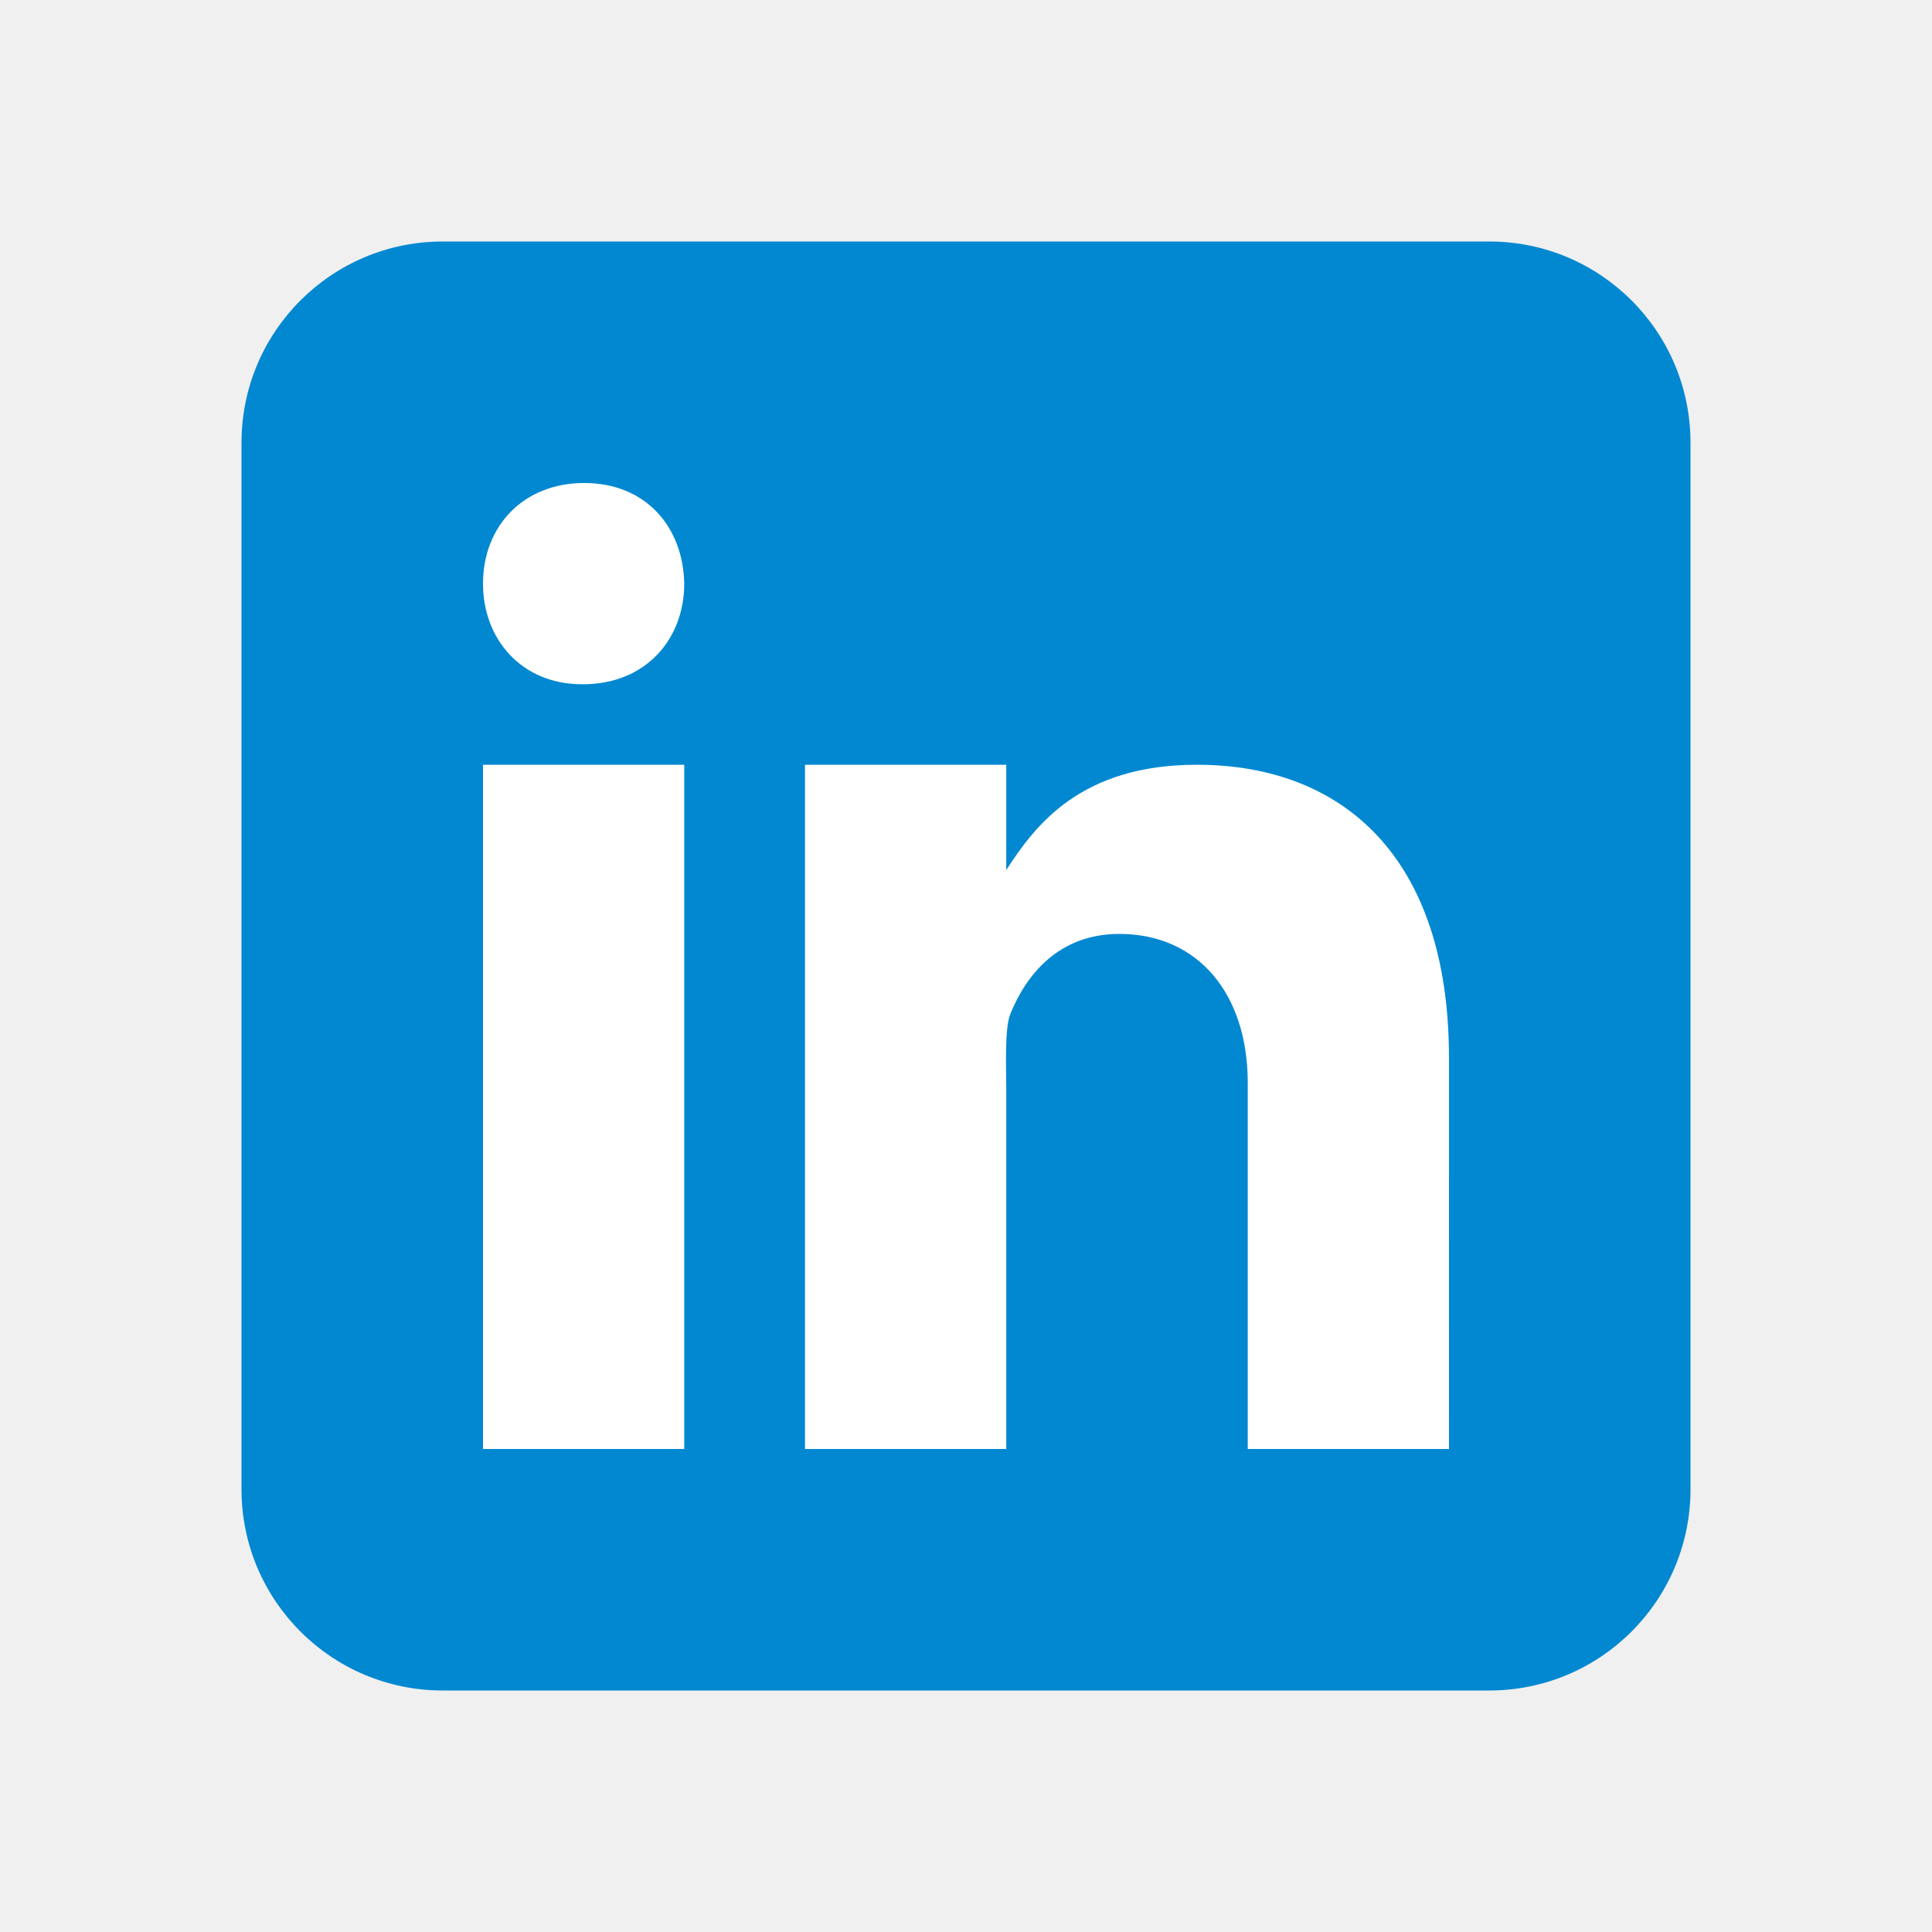
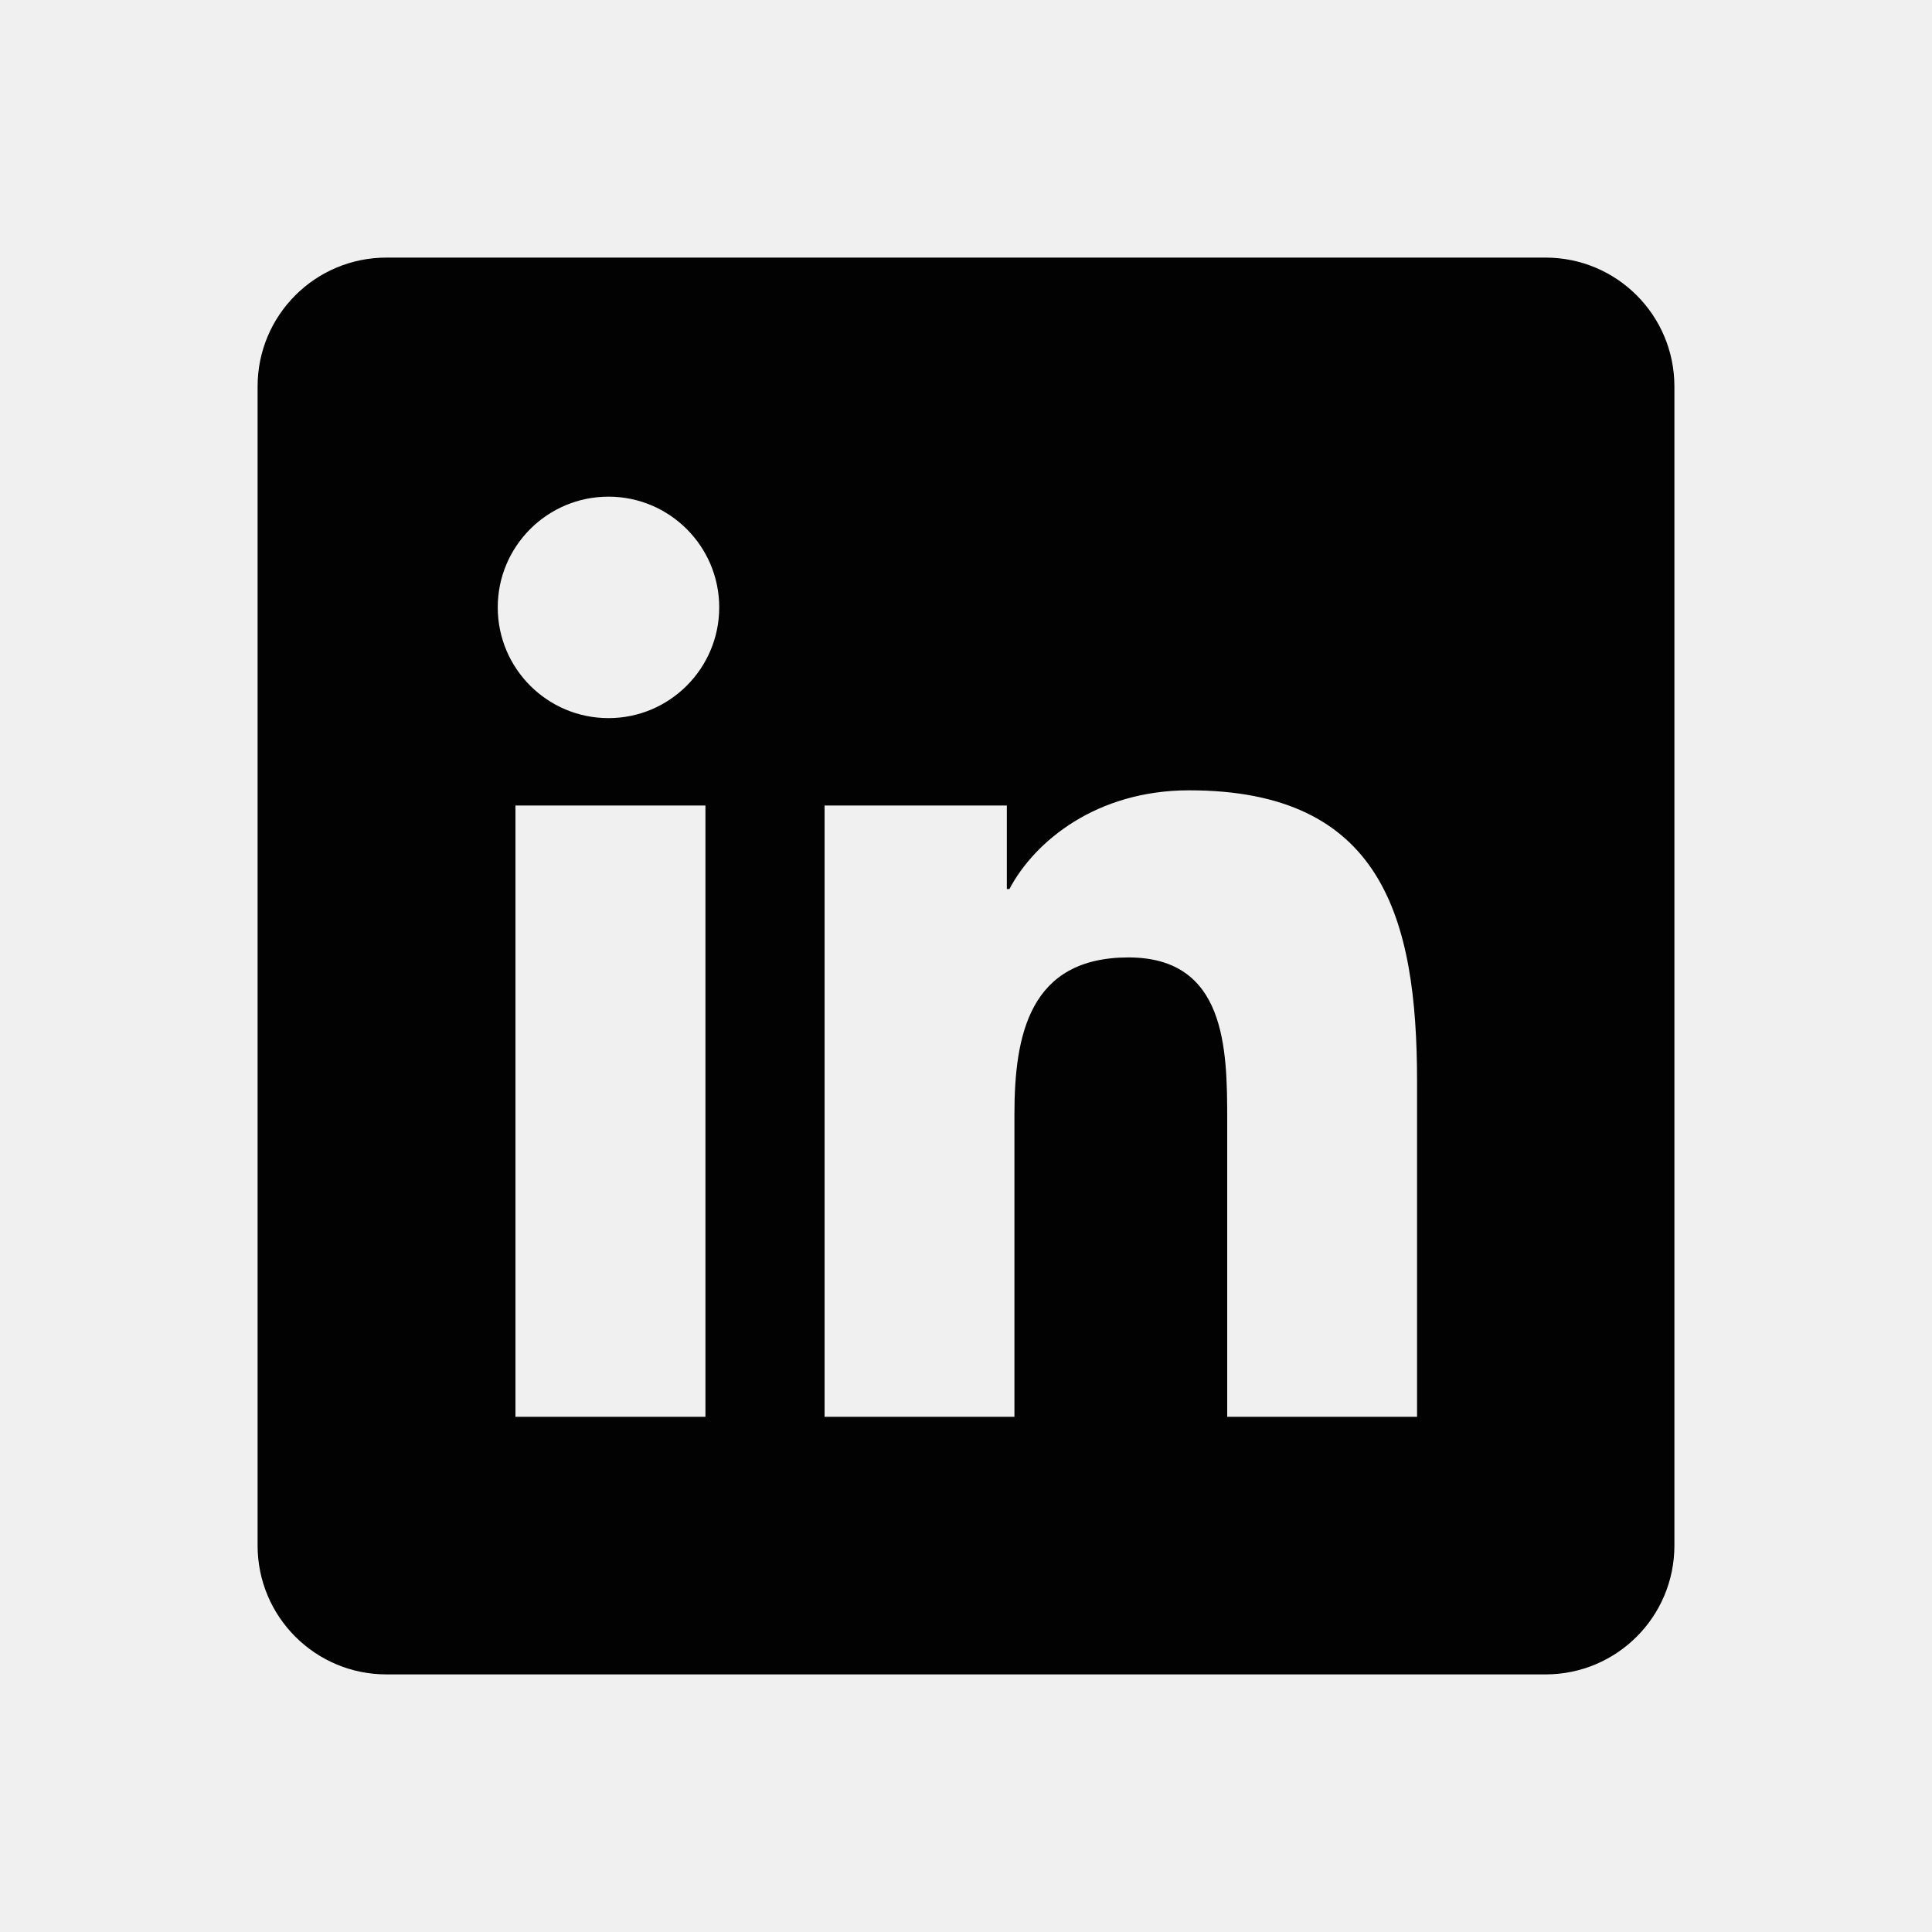
- <svg xmlns="http://www.w3.org/2000/svg" viewBox="0 0 48 48" width="48px" height="48px">
-   <path fill="#0288D1" d="M42,37c0,2.762-2.238,5-5,5H11c-2.761,0-5-2.238-5-5V11c0-2.762,2.239-5,5-5h26c2.762,0,5,2.238,5,5V37z" />
-   <path fill="#FFF" d="M12 19H17V36H12zM14.485 17h-.028C12.965 17 12 15.888 12 14.499 12 13.08 12.995 12 14.514 12c1.521 0 2.458 1.08 2.486 2.499C17 15.887 16.035 17 14.485 17zM36 36h-5v-9.099c0-2.198-1.225-3.698-3.192-3.698-1.501 0-2.313 1.012-2.707 1.99C24.957 25.543 25 26.511 25 27v9h-5V19h5v2.616C25.721 20.5 26.85 19 29.738 19c3.578 0 6.261 2.25 6.261 7.274L36 36 36 36z" />
+ <svg xmlns="http://www.w3.org/2000/svg" viewBox="0,0,256,256" width="30px" height="30px" fill-rule="nonzero">
+   <g fill="#020202" fill-rule="nonzero" stroke="none" stroke-width="1" stroke-linecap="butt" stroke-linejoin="miter" stroke-miterlimit="10" stroke-dasharray="" stroke-dashoffset="0" font-family="none" font-weight="none" font-size="none" text-anchor="none" style="mix-blend-mode: normal">
+     <g transform="scale(8.53333,8.53333)">
+       <path d="M24,4h-18c-1.105,0 -2,0.895 -2,2v18c0,1.105 0.895,2 2,2h18c1.105,0 2,-0.895 2,-2v-18c0,-1.105 -0.895,-2 -2,-2zM10.954,22h-2.95v-9.492h2.95zM9.449,11.151c-0.951,0 -1.72,-0.771 -1.72,-1.72c0,-0.949 0.77,-1.719 1.72,-1.719c0.948,0 1.719,0.771 1.719,1.719c0,0.949 -0.771,1.72 -1.719,1.72zM22.004,22h-2.948v-4.616c0,-1.101 -0.02,-2.517 -1.533,-2.517c-1.535,0 -1.771,1.199 -1.771,2.437v4.696h-2.948v-9.492h2.83v1.297h0.04c0.394,-0.746 1.356,-1.533 2.791,-1.533c2.987,0 3.539,1.966 3.539,4.522z" />
+     </g>
+   </g>
</svg>
